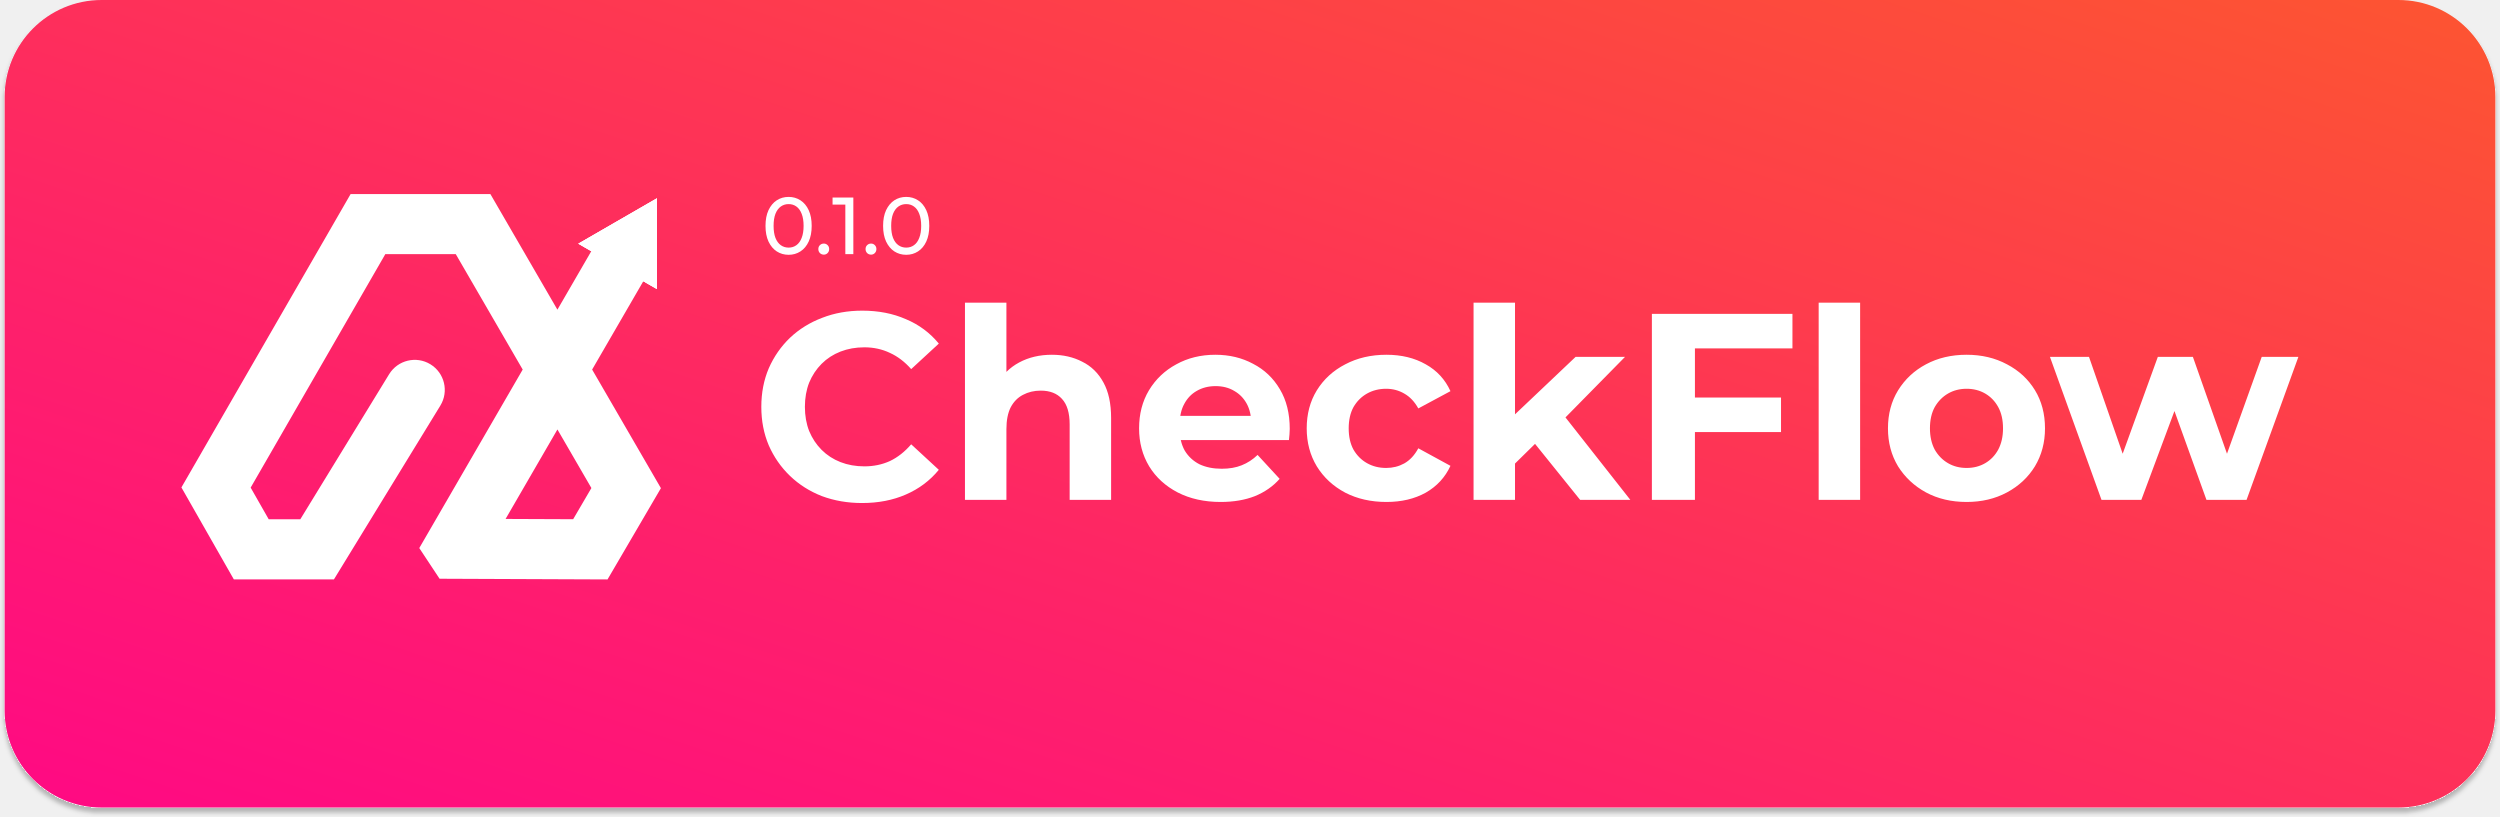
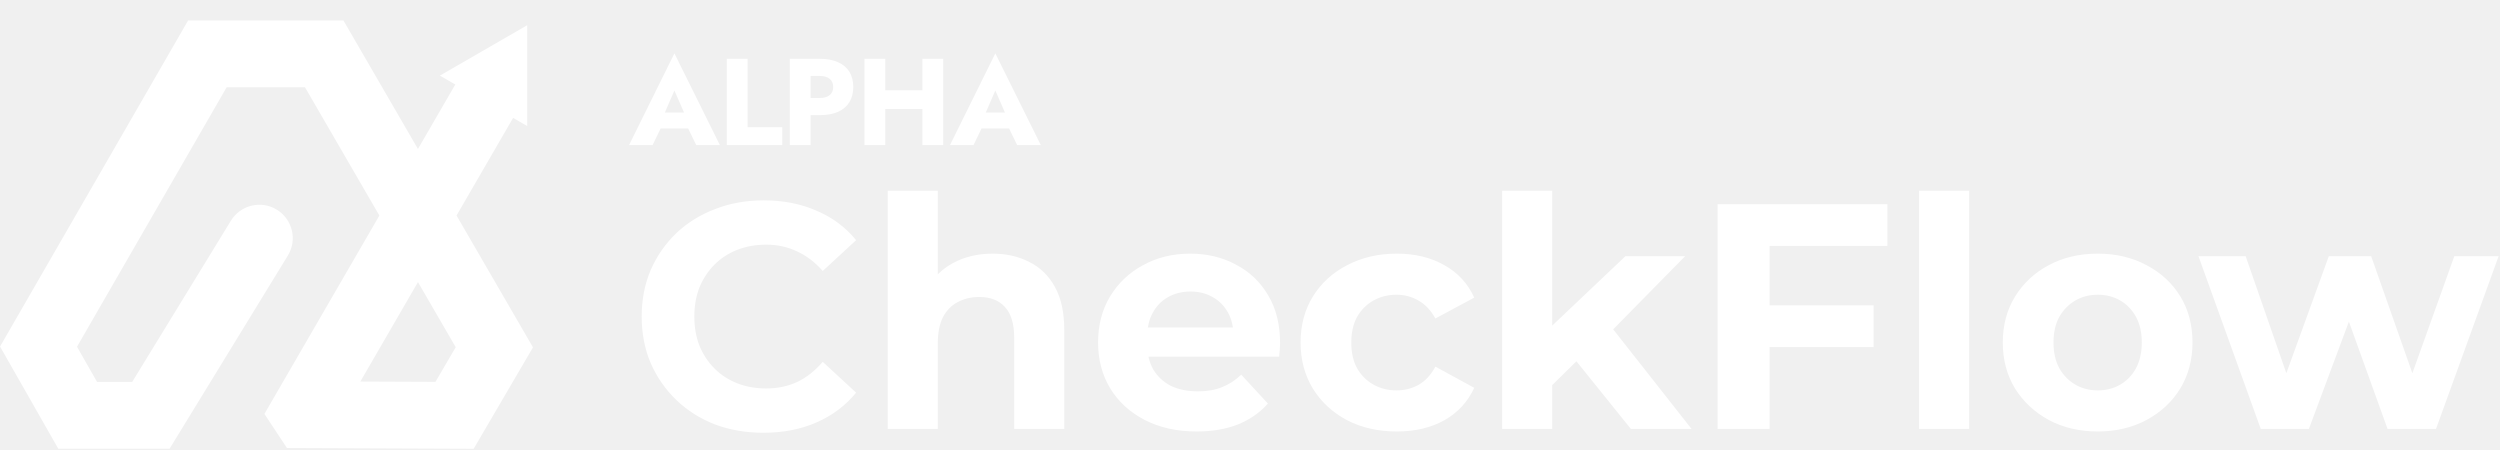
- <svg xmlns="http://www.w3.org/2000/svg" width="2164" height="707" viewBox="0 0 2164 707" fill="none">
-   <g filter="url(#filter0_d_72_33)">
-     <rect x="4" width="2156" height="699" rx="84" fill="url(#paint0_linear_72_33)" />
-   </g>
-   <path d="M746.17 435.42C733.75 435.42 722.173 433.427 711.44 429.44C700.86 425.3 691.66 419.473 683.84 411.96C676.02 404.447 669.887 395.63 665.44 385.51C661.147 375.39 659 364.273 659 352.16C659 340.047 661.147 328.93 665.44 318.81C669.887 308.69 676.02 299.873 683.84 292.36C691.813 284.847 701.09 279.097 711.67 275.11C722.25 270.97 733.827 268.9 746.4 268.9C760.353 268.9 772.927 271.353 784.12 276.26C795.467 281.013 804.973 288.067 812.64 297.42L788.72 319.5C783.2 313.213 777.067 308.537 770.32 305.47C763.573 302.25 756.213 300.64 748.24 300.64C740.727 300.64 733.827 301.867 727.54 304.32C721.253 306.773 715.81 310.3 711.21 314.9C706.61 319.5 703.007 324.943 700.4 331.23C697.947 337.517 696.72 344.493 696.72 352.16C696.72 359.827 697.947 366.803 700.4 373.09C703.007 379.377 706.61 384.82 711.21 389.42C715.81 394.02 721.253 397.547 727.54 400C733.827 402.453 740.727 403.68 748.24 403.68C756.213 403.68 763.573 402.147 770.32 399.08C777.067 395.86 783.2 391.03 788.72 384.59L812.64 406.67C804.973 416.023 795.467 423.153 784.12 428.06C772.927 432.967 760.277 435.42 746.17 435.42ZM910.482 307.08C920.295 307.08 929.035 309.073 936.702 313.06C944.522 316.893 950.655 322.873 955.102 331C959.548 338.973 961.772 349.247 961.772 361.82V432.66H925.892V367.34C925.892 357.373 923.668 350.013 919.222 345.26C914.928 340.507 908.795 338.13 900.822 338.13C895.148 338.13 890.012 339.357 885.412 341.81C880.965 344.11 877.438 347.713 874.832 352.62C872.378 357.527 871.152 363.813 871.152 371.48V432.66H835.272V262H871.152V343.19L863.102 332.84C867.548 324.56 873.912 318.197 882.192 313.75C890.472 309.303 899.902 307.08 910.482 307.08ZM1056.6 434.5C1042.5 434.5 1030.08 431.74 1019.34 426.22C1008.76 420.7 1000.56 413.187 994.734 403.68C988.907 394.02 985.994 383.057 985.994 370.79C985.994 358.37 988.83 347.407 994.504 337.9C1000.33 328.24 1008.23 320.727 1018.19 315.36C1028.16 309.84 1039.43 307.08 1052 307.08C1064.12 307.08 1075 309.687 1084.66 314.9C1094.48 319.96 1102.22 327.32 1107.89 336.98C1113.57 346.487 1116.4 357.91 1116.4 371.25C1116.4 372.63 1116.33 374.24 1116.17 376.08C1116.02 377.767 1115.87 379.377 1115.71 380.91H1015.2V359.98H1096.85L1083.05 366.19C1083.05 359.75 1081.75 354.153 1079.14 349.4C1076.54 344.647 1072.93 340.967 1068.33 338.36C1063.73 335.6 1058.37 334.22 1052.23 334.22C1046.1 334.22 1040.66 335.6 1035.9 338.36C1031.3 340.967 1027.7 344.723 1025.09 349.63C1022.49 354.383 1021.18 360.057 1021.18 366.65V372.17C1021.18 378.917 1022.64 384.897 1025.55 390.11C1028.62 395.17 1032.84 399.08 1038.2 401.84C1043.72 404.447 1050.16 405.75 1057.52 405.75C1064.12 405.75 1069.87 404.753 1074.77 402.76C1079.83 400.767 1084.43 397.777 1088.57 393.79L1107.66 414.49C1101.99 420.93 1094.86 425.913 1086.27 429.44C1077.69 432.813 1067.8 434.5 1056.6 434.5ZM1200.09 434.5C1186.75 434.5 1174.87 431.817 1164.44 426.45C1154.02 420.93 1145.81 413.34 1139.83 403.68C1134 394.02 1131.09 383.057 1131.09 370.79C1131.09 358.37 1134 347.407 1139.83 337.9C1145.81 328.24 1154.02 320.727 1164.44 315.36C1174.87 309.84 1186.75 307.08 1200.09 307.08C1213.13 307.08 1224.47 309.84 1234.13 315.36C1243.79 320.727 1250.92 328.47 1255.52 338.59L1227.69 353.54C1224.47 347.713 1220.41 343.42 1215.5 340.66C1210.75 337.9 1205.54 336.52 1199.86 336.52C1193.73 336.52 1188.21 337.9 1183.3 340.66C1178.4 343.42 1174.49 347.33 1171.57 352.39C1168.81 357.45 1167.43 363.583 1167.43 370.79C1167.43 377.997 1168.81 384.13 1171.57 389.19C1174.49 394.25 1178.4 398.16 1183.3 400.92C1188.21 403.68 1193.73 405.06 1199.86 405.06C1205.54 405.06 1210.75 403.757 1215.5 401.15C1220.41 398.39 1224.47 394.02 1227.69 388.04L1255.52 403.22C1250.92 413.187 1243.79 420.93 1234.13 426.45C1224.47 431.817 1213.13 434.5 1200.09 434.5ZM1305.18 407.36L1306.1 363.66L1363.83 308.92H1406.61L1351.18 365.27L1332.55 380.45L1305.18 407.36ZM1275.51 432.66V262H1311.39V432.66H1275.51ZM1367.74 432.66L1325.88 380.68L1348.42 352.85L1411.21 432.66H1367.74ZM1464.37 344.11H1541.65V374.01H1464.37V344.11ZM1467.13 432.66H1429.87V271.66H1551.54V301.56H1467.13V432.66ZM1574.24 432.66V262H1610.12V432.66H1574.24ZM1702.3 434.5C1689.11 434.5 1677.38 431.74 1667.11 426.22C1656.99 420.7 1648.94 413.187 1642.96 403.68C1637.13 394.02 1634.22 383.057 1634.22 370.79C1634.22 358.37 1637.13 347.407 1642.96 337.9C1648.94 328.24 1656.99 320.727 1667.11 315.36C1677.38 309.84 1689.11 307.08 1702.3 307.08C1715.33 307.08 1726.98 309.84 1737.26 315.36C1747.53 320.727 1755.58 328.163 1761.41 337.67C1767.23 347.177 1770.15 358.217 1770.15 370.79C1770.15 383.057 1767.23 394.02 1761.41 403.68C1755.58 413.187 1747.53 420.7 1737.26 426.22C1726.98 431.74 1715.33 434.5 1702.3 434.5ZM1702.3 405.06C1708.28 405.06 1713.64 403.68 1718.4 400.92C1723.15 398.16 1726.91 394.25 1729.67 389.19C1732.43 383.977 1733.81 377.843 1733.81 370.79C1733.81 363.583 1732.43 357.45 1729.67 352.39C1726.91 347.33 1723.15 343.42 1718.4 340.66C1713.64 337.9 1708.28 336.52 1702.3 336.52C1696.32 336.52 1690.95 337.9 1686.2 340.66C1681.44 343.42 1677.61 347.33 1674.7 352.39C1671.94 357.45 1670.56 363.583 1670.56 370.79C1670.56 377.843 1671.94 383.977 1674.7 389.19C1677.61 394.25 1681.44 398.16 1686.2 400.92C1690.95 403.68 1696.32 405.06 1702.3 405.06ZM1819.05 432.66L1774.43 308.92H1808.24L1845.27 415.41H1829.17L1867.81 308.92H1898.17L1935.66 415.41H1919.56L1957.74 308.92H1989.48L1944.63 432.66H1909.9L1877.01 341.35H1887.59L1853.55 432.66H1819.05Z" fill="white" />
-   <path d="M682.642 220.56C678.815 220.56 675.385 219.58 672.352 217.62C669.365 215.66 666.985 212.813 665.212 209.08C663.485 205.347 662.622 200.82 662.622 195.5C662.622 190.18 663.485 185.653 665.212 181.92C666.985 178.187 669.365 175.34 672.352 173.38C675.385 171.42 678.815 170.44 682.642 170.44C686.422 170.44 689.828 171.42 692.862 173.38C695.895 175.34 698.275 178.187 700.002 181.92C701.728 185.653 702.592 190.18 702.592 195.5C702.592 200.82 701.728 205.347 700.002 209.08C698.275 212.813 695.895 215.66 692.862 217.62C689.828 219.58 686.422 220.56 682.642 220.56ZM682.642 214.33C685.208 214.33 687.448 213.63 689.362 212.23C691.322 210.83 692.838 208.73 693.912 205.93C695.032 203.13 695.592 199.653 695.592 195.5C695.592 191.347 695.032 187.87 693.912 185.07C692.838 182.27 691.322 180.17 689.362 178.77C687.448 177.37 685.208 176.67 682.642 176.67C680.075 176.67 677.812 177.37 675.852 178.77C673.892 180.17 672.352 182.27 671.232 185.07C670.158 187.87 669.622 191.347 669.622 195.5C669.622 199.653 670.158 203.13 671.232 205.93C672.352 208.73 673.892 210.83 675.852 212.23C677.812 213.63 680.075 214.33 682.642 214.33ZM713.111 220.42C711.804 220.42 710.684 219.977 709.751 219.09C708.818 218.157 708.351 216.99 708.351 215.59C708.351 214.19 708.818 213.047 709.751 212.16C710.684 211.273 711.804 210.83 713.111 210.83C714.371 210.83 715.444 211.273 716.331 212.16C717.264 213.047 717.731 214.19 717.731 215.59C717.731 216.99 717.264 218.157 716.331 219.09C715.444 219.977 714.371 220.42 713.111 220.42ZM731.722 220V173.8L734.732 177.09H720.662V171H738.652V220H731.722ZM753.99 220.42C752.683 220.42 751.563 219.977 750.63 219.09C749.696 218.157 749.23 216.99 749.23 215.59C749.23 214.19 749.696 213.047 750.63 212.16C751.563 211.273 752.683 210.83 753.99 210.83C755.25 210.83 756.323 211.273 757.21 212.16C758.143 213.047 758.61 214.19 758.61 215.59C758.61 216.99 758.143 218.157 757.21 219.09C756.323 219.977 755.25 220.42 753.99 220.42ZM784.429 220.56C780.602 220.56 777.172 219.58 774.139 217.62C771.152 215.66 768.772 212.813 766.999 209.08C765.272 205.347 764.409 200.82 764.409 195.5C764.409 190.18 765.272 185.653 766.999 181.92C768.772 178.187 771.152 175.34 774.139 173.38C777.172 171.42 780.602 170.44 784.429 170.44C788.209 170.44 791.615 171.42 794.649 173.38C797.682 175.34 800.062 178.187 801.789 181.92C803.515 185.653 804.379 190.18 804.379 195.5C804.379 200.82 803.515 205.347 801.789 209.08C800.062 212.813 797.682 215.66 794.649 217.62C791.615 219.58 788.209 220.56 784.429 220.56ZM784.429 214.33C786.995 214.33 789.235 213.63 791.149 212.23C793.109 210.83 794.625 208.73 795.699 205.93C796.819 203.13 797.379 199.653 797.379 195.5C797.379 191.347 796.819 187.87 795.699 185.07C794.625 182.27 793.109 180.17 791.149 178.77C789.235 177.37 786.995 176.67 784.429 176.67C781.862 176.67 779.599 177.37 777.639 178.77C775.679 180.17 774.139 182.27 773.019 185.07C771.945 187.87 771.409 191.347 771.409 195.5C771.409 199.653 771.945 203.13 773.019 205.93C774.139 208.73 775.679 210.83 777.639 212.23C779.599 213.63 781.862 214.33 784.429 214.33Z" fill="white" />
-   <path d="M381.173 351.077C388.672 338.831 384.823 322.825 372.577 315.327C360.331 307.828 344.325 311.677 336.827 323.923L381.173 351.077ZM274.5 475.5V501.5H289.067L296.673 489.077L274.5 475.5ZM217.5 475.5L194.913 488.377L202.394 501.5H217.5V475.5ZM187 422L164.478 409.01L157.029 421.925L164.413 434.877L187 422ZM318.5 194V168H303.481L295.978 181.01L318.5 194ZM409.5 194L431.992 180.958L424.478 168H409.5V194ZM542 422.5L564.443 435.627L572.088 422.557L564.492 409.458L542 422.5ZM511 475.5L510.891 501.5L525.877 501.562L533.443 488.627L511 475.5ZM394.5 475.013L372.812 489.352L380.482 500.954L394.391 501.012L394.5 475.013ZM393.5 473.5L371.004 460.465L362.928 474.402L371.812 487.839L393.5 473.5ZM425.875 417.625L448.371 430.66L425.875 417.625ZM545.496 263.035L558.531 240.538L513.538 214.469L500.504 236.965L545.496 263.035ZM336.827 323.923L252.327 461.923L296.673 489.077L381.173 351.077L336.827 323.923ZM274.5 449.5H217.5V501.5H274.5V449.5ZM240.087 462.623L209.587 409.123L164.413 434.877L194.913 488.377L240.087 462.623ZM209.522 434.99L341.022 206.99L295.978 181.01L164.478 409.01L209.522 434.99ZM318.5 220H409.5V168H318.5V220ZM387.008 207.042L519.508 435.542L564.492 409.458L431.992 180.958L387.008 207.042ZM519.557 409.373L488.557 462.373L533.443 488.627L564.443 435.627L519.557 409.373ZM511.109 449.5L394.609 449.013L394.391 501.012L510.891 501.5L511.109 449.5ZM416.188 460.673L415.188 459.161L371.812 487.839L372.812 489.352L416.188 460.673ZM415.996 486.535L448.371 430.66L403.379 404.59L371.004 460.465L415.996 486.535ZM448.371 430.66L545.496 263.035L500.504 236.965L403.379 404.59L448.371 430.66Z" fill="white" />
-   <path d="M568.604 171.67L568.604 250.2L500.595 210.935L568.604 171.67Z" fill="white" />
-   <path d="M568.604 171.67L568.604 250.2L500.595 210.935L568.604 171.67Z" fill="white" />
-   <path d="M568.604 171.67L568.604 250.2L500.595 210.935L568.604 171.67Z" fill="white" />
-   <defs>
-     <filter id="filter0_d_72_33" x="0" y="0" width="2164" height="707" filterUnits="userSpaceOnUse" color-interpolation-filters="sRGB">
-       <feFlood flood-opacity="0" result="BackgroundImageFix" />
-       <feColorMatrix in="SourceAlpha" type="matrix" values="0 0 0 0 0 0 0 0 0 0 0 0 0 0 0 0 0 0 127 0" result="hardAlpha" />
-       <feOffset dy="4" />
-       <feGaussianBlur stdDeviation="2" />
-       <feComposite in2="hardAlpha" operator="out" />
-       <feColorMatrix type="matrix" values="0 0 0 0 0 0 0 0 0 0 0 0 0 0 0 0 0 0 0.25 0" />
-       <feBlend mode="normal" in2="BackgroundImageFix" result="effect1_dropShadow_72_33" />
-       <feBlend mode="normal" in="SourceGraphic" in2="effect1_dropShadow_72_33" result="shape" />
-     </filter>
-     <linearGradient id="paint0_linear_72_33" x1="2160" y1="0" x2="1731.19" y2="1278.37" gradientUnits="userSpaceOnUse">
-       <stop stop-color="#FD5531" />
-       <stop offset="1" stop-color="#FF0984" />
-     </linearGradient>
-   </defs>
+ <svg xmlns="http://www.w3.org/2000/svg" width="1947" height="350" viewBox="0 0 1947 350" fill="none">
+   <path d="M410.604 19.633L410.604 98.162L342.595 58.898L410.604 19.633Z" fill="white" />
+   <path d="M224.173 199.04C231.672 186.794 227.823 170.788 215.577 163.289C203.331 155.791 187.325 159.64 179.827 171.886L224.173 199.04ZM117.5 323.463V349.463H132.067L139.673 337.04L117.5 323.463ZM60.5 323.463L37.913 336.34L45.394 349.463H60.5V323.463ZM30 269.963L7.478 256.973L0.029 269.888L7.413 282.84L30 269.963ZM161.5 41.963V15.963H146.481L138.978 28.973L161.5 41.963ZM252.5 41.963L274.992 28.92L267.478 15.963H252.5V41.963ZM385 270.463L407.443 283.59L415.088 270.519L407.492 257.42L385 270.463ZM354 323.463L353.891 349.463L368.877 349.525L376.443 336.59L354 323.463ZM237.5 322.975L215.812 337.315L223.482 348.917L237.391 348.975L237.5 322.975ZM236.5 321.463L214.004 308.428L205.928 322.365L214.812 335.802L236.5 321.463ZM268.875 265.588L291.371 278.623L268.875 265.588ZM388.496 110.998L401.531 88.501L356.538 62.431L343.504 84.928L388.496 110.998ZM179.827 171.886L95.327 309.886L139.673 337.04L224.173 199.04L179.827 171.886ZM117.5 297.463H60.5V349.463H117.5V297.463ZM83.087 310.586L52.587 257.086L7.413 282.84L37.913 336.34L83.087 310.586ZM52.523 282.953L184.022 54.953L138.978 28.973L7.478 256.973L52.523 282.953ZM161.5 67.963H252.5V15.963H161.5V67.963ZM230.008 55.005L362.508 283.505L407.492 257.42L274.992 28.92L230.008 55.005ZM362.557 257.336L331.557 310.336L376.443 336.59L407.443 283.59L362.557 257.336ZM354.109 297.463L237.609 296.976L237.391 348.975L353.891 349.463L354.109 297.463ZM259.188 308.636L258.188 307.124L214.812 335.802L215.812 337.315L259.188 308.636ZM258.996 334.498L291.371 278.623L246.379 252.553L214.004 308.428L258.996 334.498ZM291.371 278.623L388.496 110.998L343.504 84.928L246.379 252.553L291.371 278.623Z" fill="white" />
+   <path d="M594.5 337.037C581 337.037 568.417 334.87 556.75 330.537C545.25 326.037 535.25 319.704 526.75 311.537C518.25 303.37 511.583 293.787 506.75 282.787C502.083 271.787 499.75 259.704 499.75 246.537C499.75 233.37 502.083 221.287 506.75 210.287C511.583 199.287 518.25 189.704 526.75 181.537C535.417 173.37 545.5 167.12 557 162.787C568.5 158.287 581.083 156.037 594.75 156.037C609.917 156.037 623.583 158.704 635.75 164.037C648.083 169.204 658.417 176.87 666.75 187.037L640.75 211.037C634.75 204.204 628.083 199.12 620.75 195.787C613.417 192.287 605.417 190.537 596.75 190.537C588.583 190.537 581.083 191.87 574.25 194.537C567.417 197.204 561.5 201.037 556.5 206.037C551.5 211.037 547.583 216.954 544.75 223.787C542.083 230.62 540.75 238.204 540.75 246.537C540.75 254.87 542.083 262.454 544.75 269.287C547.583 276.12 551.5 282.037 556.5 287.037C561.5 292.037 567.417 295.87 574.25 298.537C581.083 301.204 588.583 302.537 596.75 302.537C605.417 302.537 613.417 300.87 620.75 297.537C628.083 294.037 634.75 288.787 640.75 281.787L666.75 305.787C658.417 315.954 648.083 323.704 635.75 329.037C623.583 334.37 609.833 337.037 594.5 337.037ZM773.1 197.537C783.766 197.537 793.266 199.704 801.6 204.037C810.1 208.204 816.766 214.704 821.6 223.537C826.433 232.204 828.85 243.37 828.85 257.037V334.037H789.85V263.037C789.85 252.204 787.433 244.204 782.6 239.037C777.933 233.87 771.266 231.287 762.6 231.287C756.433 231.287 750.85 232.62 745.85 235.287C741.016 237.787 737.183 241.704 734.35 247.037C731.683 252.37 730.35 259.204 730.35 267.537V334.037H691.35V148.537H730.35V236.787L721.6 225.537C726.433 216.537 733.35 209.62 742.35 204.787C751.35 199.954 761.6 197.537 773.1 197.537ZM931.928 336.037C916.594 336.037 903.094 333.037 891.428 327.037C879.928 321.037 871.011 312.87 864.678 302.537C858.344 292.037 855.178 280.12 855.178 266.787C855.178 253.287 858.261 241.37 864.428 231.037C870.761 220.537 879.344 212.37 890.178 206.537C901.011 200.537 913.261 197.537 926.928 197.537C940.094 197.537 951.928 200.37 962.428 206.037C973.094 211.537 981.511 219.537 987.678 230.037C993.844 240.37 996.928 252.787 996.928 267.287C996.928 268.787 996.844 270.537 996.678 272.537C996.511 274.37 996.344 276.12 996.178 277.787H886.928V255.037H975.678L960.678 261.787C960.678 254.787 959.261 248.704 956.428 243.537C953.594 238.37 949.678 234.37 944.678 231.537C939.678 228.537 933.844 227.037 927.178 227.037C920.511 227.037 914.594 228.537 909.428 231.537C904.428 234.37 900.511 238.454 897.678 243.787C894.844 248.954 893.428 255.12 893.428 262.287V268.287C893.428 275.62 895.011 282.12 898.178 287.787C901.511 293.287 906.094 297.537 911.928 300.537C917.928 303.37 924.928 304.787 932.928 304.787C940.094 304.787 946.344 303.704 951.678 301.537C957.178 299.37 962.178 296.12 966.678 291.787L987.428 314.287C981.261 321.287 973.511 326.704 964.178 330.537C954.844 334.204 944.094 336.037 931.928 336.037ZM1087.89 336.037C1073.39 336.037 1060.48 333.12 1049.14 327.287C1037.81 321.287 1028.89 313.037 1022.39 302.537C1016.06 292.037 1012.89 280.12 1012.89 266.787C1012.89 253.287 1016.06 241.37 1022.39 231.037C1028.89 220.537 1037.81 212.37 1049.14 206.537C1060.48 200.537 1073.39 197.537 1087.89 197.537C1102.06 197.537 1114.39 200.537 1124.89 206.537C1135.39 212.37 1143.14 220.787 1148.14 231.787L1117.89 248.037C1114.39 241.704 1109.98 237.037 1104.64 234.037C1099.48 231.037 1093.81 229.537 1087.64 229.537C1080.98 229.537 1074.98 231.037 1069.64 234.037C1064.31 237.037 1060.06 241.287 1056.89 246.787C1053.89 252.287 1052.39 258.954 1052.39 266.787C1052.39 274.62 1053.89 281.287 1056.89 286.787C1060.06 292.287 1064.31 296.537 1069.64 299.537C1074.98 302.537 1080.98 304.037 1087.64 304.037C1093.81 304.037 1099.48 302.62 1104.64 299.787C1109.98 296.787 1114.39 292.037 1117.89 285.537L1148.14 302.037C1143.14 312.87 1135.39 321.287 1124.89 327.287C1114.39 333.12 1102.06 336.037 1087.89 336.037ZM1202.12 306.537L1203.12 259.037L1265.87 199.537H1312.37L1252.12 260.787L1231.87 277.287L1202.12 306.537ZM1169.87 334.037V148.537H1208.87V334.037H1169.87ZM1270.12 334.037L1224.62 277.537L1249.12 247.287L1317.37 334.037H1270.12ZM1375.15 237.787H1459.15V270.287H1375.15V237.787ZM1378.15 334.037H1337.65V159.037H1469.9V191.537H1378.15V334.037ZM1494.57 334.037V148.537H1533.57V334.037H1494.57ZM1633.77 336.037C1619.43 336.037 1606.68 333.037 1595.52 327.037C1584.52 321.037 1575.77 312.87 1569.27 302.537C1562.93 292.037 1559.77 280.12 1559.77 266.787C1559.77 253.287 1562.93 241.37 1569.27 231.037C1575.77 220.537 1584.52 212.37 1595.52 206.537C1606.68 200.537 1619.43 197.537 1633.77 197.537C1647.93 197.537 1660.6 200.537 1671.77 206.537C1682.93 212.37 1691.68 220.454 1698.02 230.787C1704.35 241.12 1707.52 253.12 1707.52 266.787C1707.52 280.12 1704.35 292.037 1698.02 302.537C1691.68 312.87 1682.93 321.037 1671.77 327.037C1660.6 333.037 1647.93 336.037 1633.77 336.037ZM1633.77 304.037C1640.27 304.037 1646.1 302.537 1651.27 299.537C1656.43 296.537 1660.52 292.287 1663.52 286.787C1666.52 281.12 1668.02 274.454 1668.02 266.787C1668.02 258.954 1666.52 252.287 1663.52 246.787C1660.52 241.287 1656.43 237.037 1651.27 234.037C1646.1 231.037 1640.27 229.537 1633.77 229.537C1627.27 229.537 1621.43 231.037 1616.27 234.037C1611.1 237.037 1606.93 241.287 1603.77 246.787C1600.77 252.287 1599.27 258.954 1599.27 266.787C1599.27 274.454 1600.77 281.12 1603.77 286.787C1606.93 292.287 1611.1 296.537 1616.27 299.537C1621.43 302.537 1627.27 304.037 1633.77 304.037ZM1760.67 334.037L1712.17 199.537H1748.92L1789.17 315.287H1771.67L1813.67 199.537H1846.67L1887.42 315.287H1869.92L1911.42 199.537H1945.92L1897.17 334.037H1859.42L1823.67 234.787H1835.17L1798.17 334.037H1760.67Z" fill="white" />
+   <path d="M507.664 100.04L508.816 87.656H542.128L543.184 100.04H507.664ZM525.232 70.472L515.824 92.168L516.592 95.72L508.24 113H489.904L525.232 41.576L560.656 113H542.224L534.16 96.392L534.736 92.264L525.232 70.472ZM566.033 45.8H582.257V99.08H609.233V113H566.033V45.8ZM615.086 45.8H631.31V113H615.086V45.8ZM625.262 59.144V45.8H638.414C644.11 45.8 648.878 46.696 652.719 48.488C656.622 50.216 659.566 52.712 661.551 55.976C663.535 59.24 664.527 63.176 664.527 67.784C664.527 72.264 663.535 76.168 661.551 79.496C659.566 82.76 656.622 85.288 652.719 87.08C648.878 88.808 644.11 89.672 638.414 89.672H625.262V76.328H638.414C641.679 76.328 644.239 75.592 646.094 74.12C647.951 72.648 648.879 70.536 648.879 67.784C648.879 64.968 647.951 62.824 646.094 61.352C644.239 59.88 641.679 59.144 638.414 59.144H625.262ZM677.746 84.872V70.28H728.626V84.872H677.746ZM718.354 45.8H734.578V113H718.354V45.8ZM673.234 45.8H689.458V113H673.234V45.8ZM757.598 100.04L758.75 87.656H792.062L793.118 100.04H757.598ZM775.166 70.472L765.758 92.168L766.526 95.72L758.174 113H739.838L775.166 41.576L810.59 113H792.158L784.094 96.392L784.67 92.264L775.166 70.472Z" fill="white" />
</svg>
